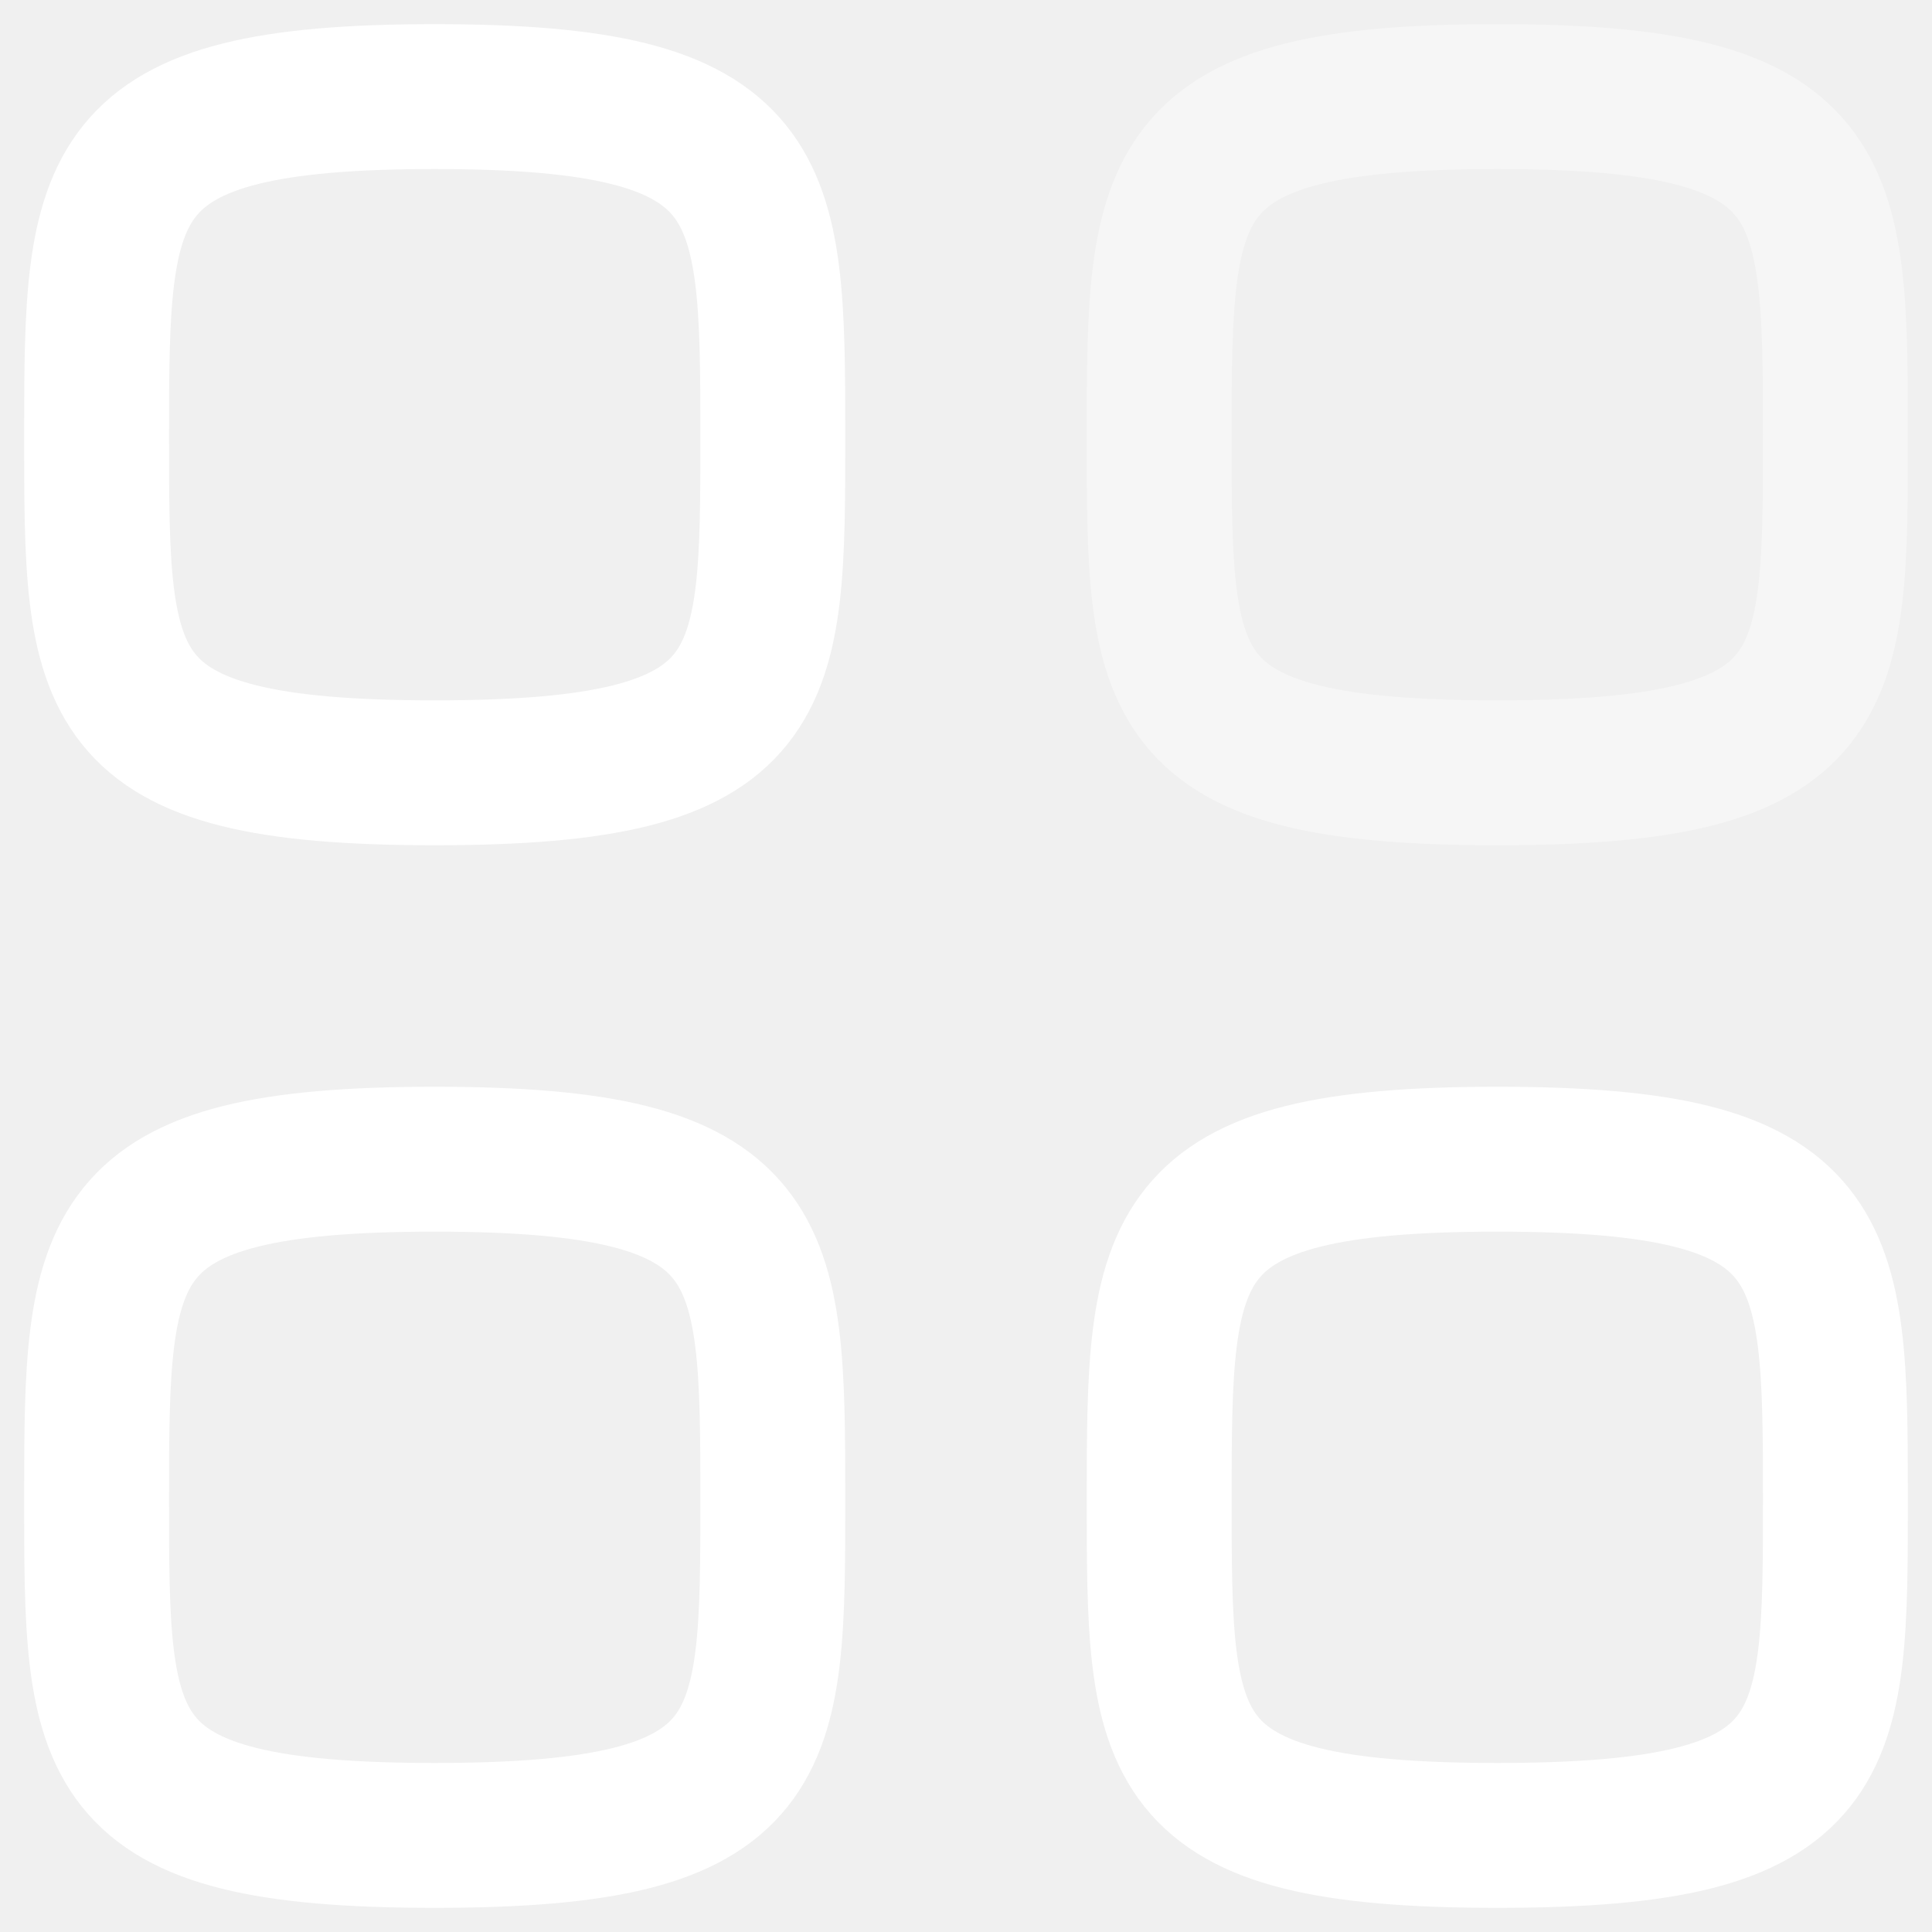
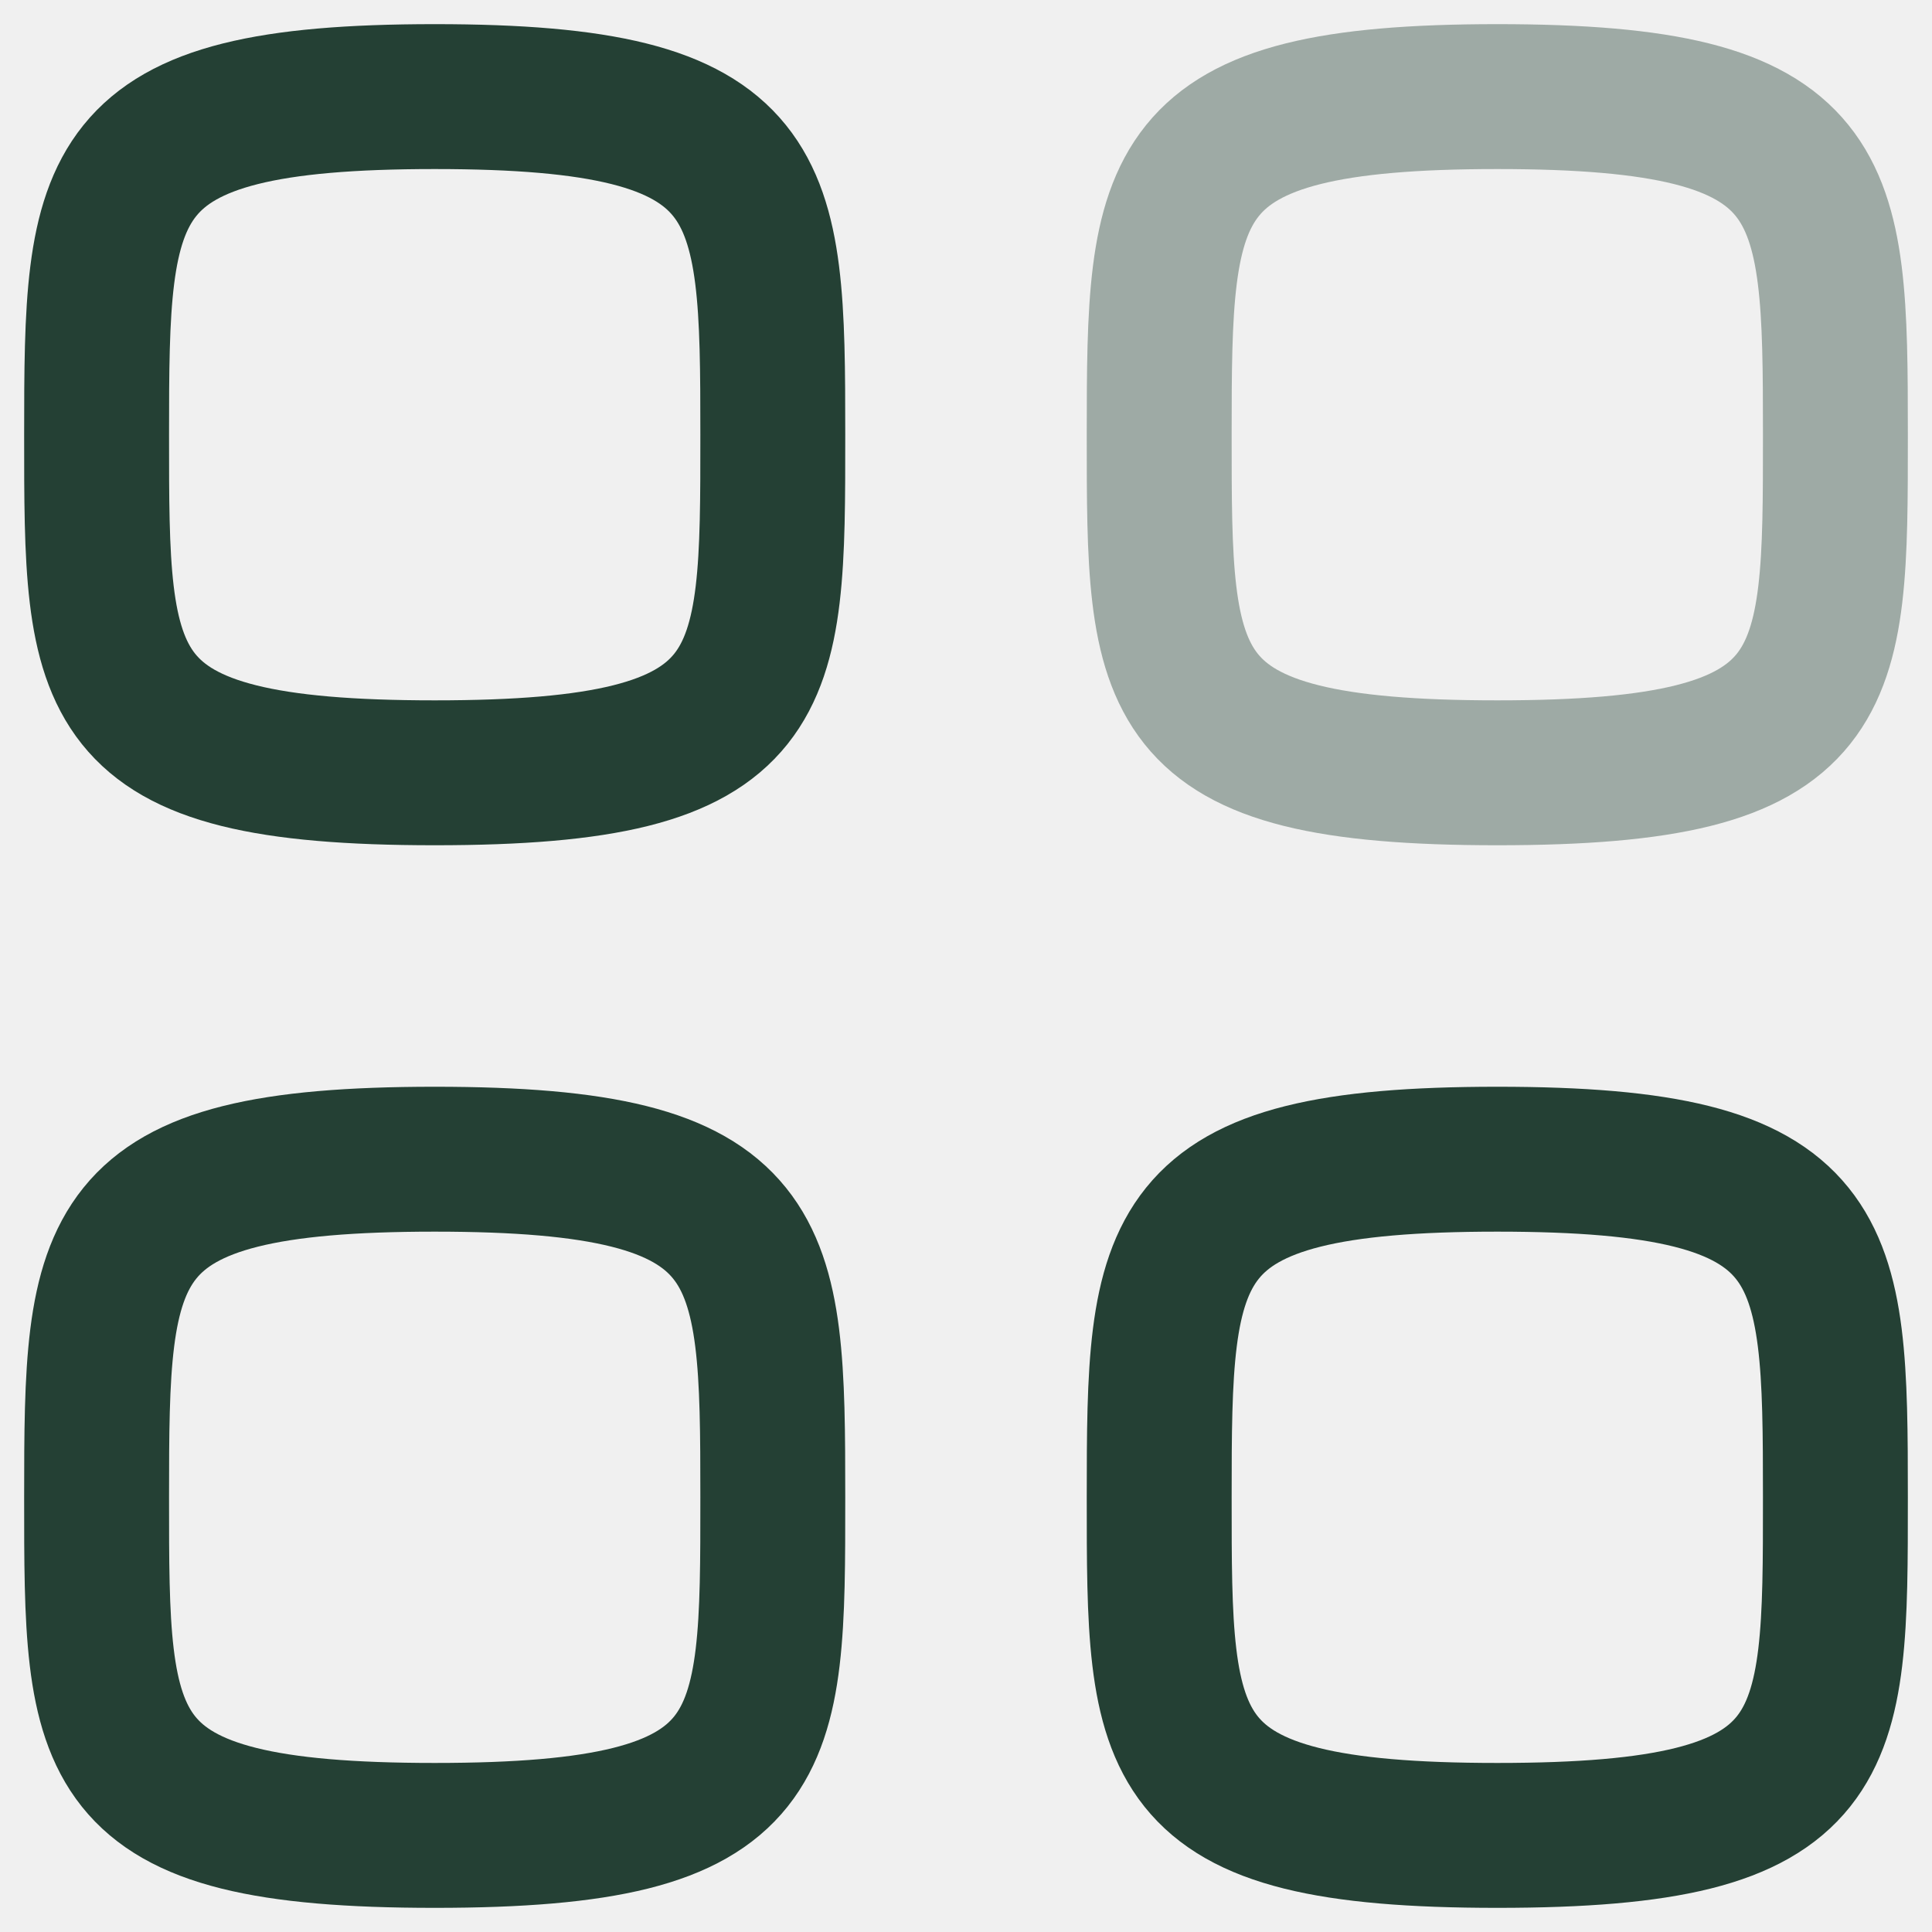
<svg xmlns="http://www.w3.org/2000/svg" width="20" height="20" viewBox="0 0 20 20" fill="none">
-   <path fill-rule="evenodd" clip-rule="evenodd" d="M1 4.5C1 1.875 1.028 1 4.5 1C7.972 1 8 1.875 8 4.5C8 7.125 8.011 8 4.5 8C0.989 8 1 7.125 1 4.5Z" stroke="white" stroke-width="1.5" stroke-linecap="round" stroke-linejoin="round" />
-   <path opacity="0.4" fill-rule="evenodd" clip-rule="evenodd" d="M12 4.5C12 1.875 12.028 1 15.5 1C18.972 1 19 1.875 19 4.5C19 7.125 19.011 8 15.5 8C11.989 8 12 7.125 12 4.5Z" stroke="white" stroke-width="1.5" stroke-linecap="round" stroke-linejoin="round" />
-   <path fill-rule="evenodd" clip-rule="evenodd" d="M1 15.5C1 12.875 1.028 12 4.5 12C7.972 12 8 12.875 8 15.5C8 18.125 8.011 19 4.5 19C0.989 19 1 18.125 1 15.5Z" stroke="white" stroke-width="1.5" stroke-linecap="round" stroke-linejoin="round" />
-   <path fill-rule="evenodd" clip-rule="evenodd" d="M12 15.5C12 12.875 12.028 12 15.5 12C18.972 12 19 12.875 19 15.5C19 18.125 19.011 19 15.5 19C11.989 19 12 18.125 12 15.5Z" stroke="white" stroke-width="1.5" stroke-linecap="round" stroke-linejoin="round" />
+   <path fill-rule="evenodd" clip-rule="evenodd" d="M1 4.5C1 1.875 1.028 1 4.5 1C7.972 1 8 1.875 8 4.5C8 7.125 8.011 8 4.5 8C0.989 8 1 7.125 1 4.5Z" stroke="#244034" stroke-width="1.5" stroke-linecap="round" stroke-linejoin="round" />
+   <path opacity="0.4" fill-rule="evenodd" clip-rule="evenodd" d="M12 4.5C12 1.875 12.028 1 15.5 1C18.972 1 19 1.875 19 4.5C19 7.125 19.011 8 15.5 8C11.989 8 12 7.125 12 4.5Z" stroke="#244034" stroke-width="1.5" stroke-linecap="round" stroke-linejoin="round" />
+   <path fill-rule="evenodd" clip-rule="evenodd" d="M1 15.5C1 12.875 1.028 12 4.5 12C7.972 12 8 12.875 8 15.5C8 18.125 8.011 19 4.5 19C0.989 19 1 18.125 1 15.5Z" stroke="#244034" stroke-width="1.5" stroke-linecap="round" stroke-linejoin="round" />
+   <path fill-rule="evenodd" clip-rule="evenodd" d="M12 15.5C12 12.875 12.028 12 15.5 12C18.972 12 19 12.875 19 15.5C19 18.125 19.011 19 15.5 19C11.989 19 12 18.125 12 15.5Z" stroke="#244034" stroke-width="1.5" stroke-linecap="round" stroke-linejoin="round" />
</svg>
